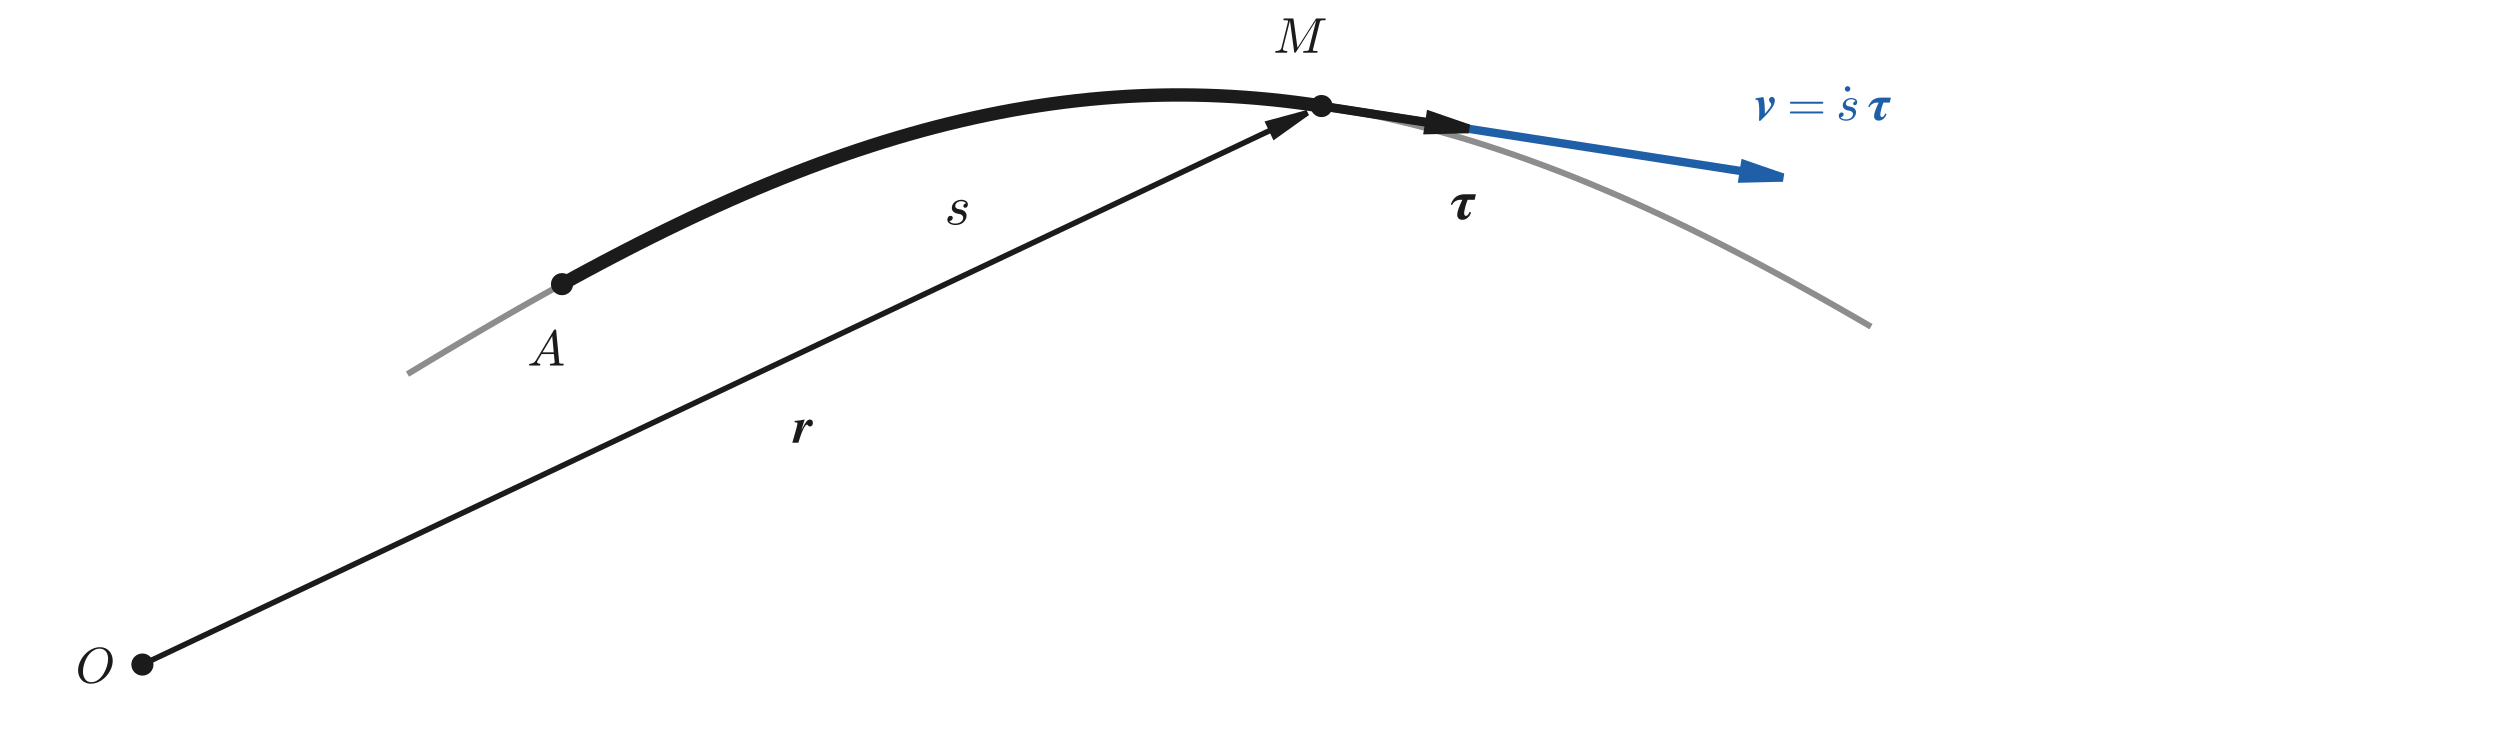
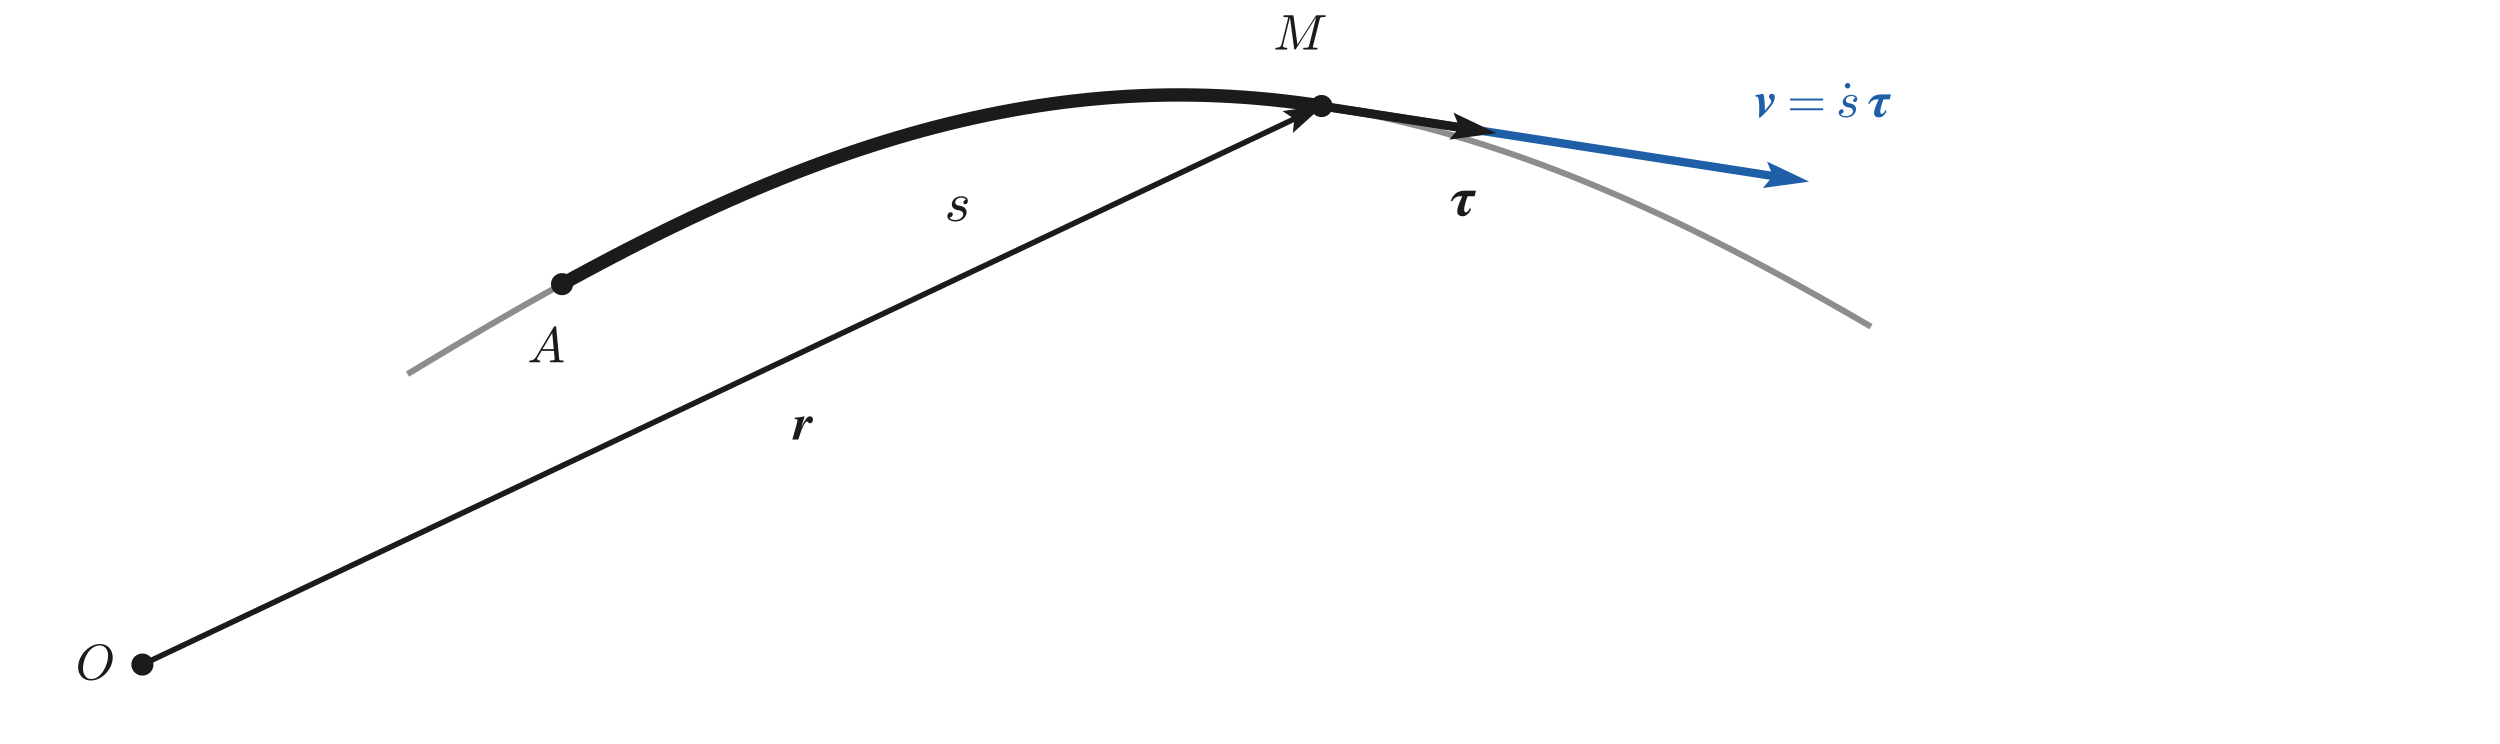
<svg xmlns="http://www.w3.org/2000/svg" xmlns:xlink="http://www.w3.org/1999/xlink" width="447.874pt" height="133.228pt" viewBox="0 0 447.874 133.228" version="1.1">
  <defs>
    <style type="text/css">*{stroke-linejoin: round; stroke-linecap: butt}</style>
  </defs>
  <g id="figure_1">
    <g id="patch_1">
      <path d="M 0 133.228  L 447.874 133.228  L 447.874 0  L 0 0  L 0 133.228  z " style="fill: none" />
    </g>
    <g id="axes_1">
      <g id="line2d_1">
-         <path d="M 73.474 66.736  L 76.113 65.142  L 78.752 63.557  L 81.39 61.983  L 84.029 60.422  L 86.668 58.873  L 89.307 57.338  L 91.946 55.818  L 94.584 54.314  L 97.223 52.828  L 99.862 51.36  L 102.501 49.911  L 105.14 48.482  L 107.778 47.074  L 110.417 45.689  L 113.056 44.326  L 115.695 42.988  L 118.334 41.674  L 120.972 40.387  L 123.611 39.126  L 126.25 37.893  L 128.889 36.688  L 131.528 35.512  L 134.166 34.366  L 136.805 33.252  L 139.444 32.169  L 142.083 31.118  L 144.722 30.1  L 147.36 29.116  L 149.999 28.167  L 152.638 27.252  L 155.277 26.374  L 157.916 25.531  L 160.554 24.726  L 163.193 23.958  L 165.832 23.228  L 168.471 22.536  L 171.11 21.884  L 173.748 21.271  L 176.387 20.697  L 179.026 20.164  L 181.665 19.672  L 184.304 19.22  L 186.942 18.81  L 189.581 18.441  L 192.22 18.114  L 194.859 17.829  L 197.497 17.586  L 200.136 17.385  L 202.775 17.227  L 205.414 17.112  L 208.053 17.039  L 210.691 17.009  L 213.33 17.021  L 215.969 17.077  L 218.608 17.175  L 221.247 17.316  L 223.885 17.499  L 226.524 17.725  L 229.163 17.992  L 231.802 18.302  L 234.441 18.654  L 237.079 19.048  L 239.718 19.483  L 242.357 19.958  L 244.996 20.475  L 247.635 21.032  L 250.273 21.629  L 252.912 22.265  L 255.551 22.941  L 258.19 23.655  L 260.829 24.408  L 263.467 25.198  L 266.106 26.026  L 268.745 26.889  L 271.384 27.789  L 274.023 28.725  L 276.661 29.695  L 279.3 30.698  L 281.939 31.736  L 284.578 32.806  L 287.217 33.908  L 289.855 35.041  L 292.494 36.204  L 295.133 37.397  L 297.772 38.619  L 300.411 39.869  L 303.049 41.146  L 305.688 42.449  L 308.327 43.777  L 310.966 45.13  L 313.605 46.506  L 316.243 47.905  L 318.882 49.325  L 321.521 50.766  L 324.16 52.227  L 326.799 53.706  L 329.437 55.203  L 332.076 56.716  L 334.715 58.245  " clip-path="url(#p7dee7cbfc6)" style="fill: none; stroke: #8d8d8d; stroke-width: 1.1; stroke-linecap: square" />
+         <path d="M 73.474 66.736  L 76.113 65.142  L 78.752 63.557  L 81.39 61.983  L 84.029 60.422  L 86.668 58.873  L 89.307 57.338  L 91.946 55.818  L 94.584 54.314  L 97.223 52.828  L 99.862 51.36  L 102.501 49.911  L 105.14 48.482  L 107.778 47.074  L 110.417 45.689  L 113.056 44.326  L 115.695 42.988  L 118.334 41.674  L 120.972 40.387  L 123.611 39.126  L 126.25 37.893  L 128.889 36.688  L 131.528 35.512  L 134.166 34.366  L 136.805 33.252  L 139.444 32.169  L 142.083 31.118  L 144.722 30.1  L 147.36 29.116  L 149.999 28.167  L 152.638 27.252  L 155.277 26.374  L 157.916 25.531  L 160.554 24.726  L 163.193 23.958  L 165.832 23.228  L 168.471 22.536  L 171.11 21.884  L 173.748 21.271  L 176.387 20.697  L 179.026 20.164  L 181.665 19.672  L 184.304 19.22  L 186.942 18.81  L 189.581 18.441  L 192.22 18.114  L 194.859 17.829  L 197.497 17.586  L 200.136 17.385  L 202.775 17.227  L 205.414 17.112  L 208.053 17.039  L 210.691 17.009  L 213.33 17.021  L 215.969 17.077  L 218.608 17.175  L 221.247 17.316  L 223.885 17.499  L 226.524 17.725  L 229.163 17.992  L 231.802 18.302  L 234.441 18.654  L 237.079 19.048  L 239.718 19.483  L 242.357 19.958  L 244.996 20.475  L 247.635 21.032  L 250.273 21.629  L 252.912 22.265  L 255.551 22.941  L 258.19 23.655  L 260.829 24.408  L 263.467 25.198  L 266.106 26.026  L 268.745 26.889  L 271.384 27.789  L 274.023 28.725  L 276.661 29.695  L 279.3 30.698  L 281.939 31.736  L 284.578 32.806  L 287.217 33.908  L 289.855 35.041  L 292.494 36.204  L 295.133 37.397  L 297.772 38.619  L 300.411 39.869  L 303.049 41.146  L 305.688 42.449  L 308.327 43.777  L 310.966 45.13  L 313.605 46.506  L 316.243 47.905  L 318.882 49.325  L 321.521 50.766  L 324.16 52.227  L 326.799 53.706  L 329.437 55.203  L 332.076 56.716  L 334.715 58.245  " clip-path="url(#pcece6978e7)" style="fill: none; stroke: #8d8d8d; stroke-width: 1.1; stroke-linecap: square" />
      </g>
      <g id="line2d_2">
-         <path d="M 100.687 50.905  L 102.993 49.643  L 105.299 48.396  L 107.605 47.166  L 109.911 45.953  L 112.217 44.757  L 114.524 43.579  L 116.83 42.42  L 119.136 41.28  L 121.442 40.16  L 123.748 39.061  L 126.054 37.983  L 128.36 36.927  L 130.667 35.892  L 132.973 34.881  L 135.279 33.893  L 137.585 32.928  L 139.891 31.988  L 142.197 31.073  L 144.504 30.183  L 146.81 29.319  L 149.116 28.481  L 151.422 27.669  L 153.728 26.885  L 156.034 26.128  L 158.34 25.399  L 160.647 24.698  L 162.953 24.026  L 165.259 23.383  L 167.565 22.769  L 169.871 22.185  L 172.177 21.631  L 174.483 21.107  L 176.79 20.614  L 179.096 20.151  L 181.402 19.719  L 183.708 19.319  L 186.014 18.949  L 188.32 18.612  L 190.627 18.306  L 192.933 18.033  L 195.239 17.791  L 197.545 17.582  L 199.851 17.405  L 202.157 17.26  L 204.463 17.148  L 206.77 17.069  L 209.076 17.022  L 211.382 17.008  L 213.688 17.026  L 215.994 17.078  L 218.3 17.161  L 220.607 17.278  L 222.913 17.426  L 225.219 17.608  L 227.525 17.821  L 229.831 18.067  L 232.137 18.345  L 234.443 18.655  L 236.75 18.996  " clip-path="url(#p7dee7cbfc6)" style="fill: none; stroke: #1b1b1b; stroke-width: 2.4; stroke-linecap: square" />
+         <path d="M 100.687 50.905  L 102.993 49.643  L 105.299 48.396  L 107.605 47.166  L 109.911 45.953  L 112.217 44.757  L 114.524 43.579  L 116.83 42.42  L 119.136 41.28  L 121.442 40.16  L 123.748 39.061  L 126.054 37.983  L 128.36 36.927  L 130.667 35.892  L 132.973 34.881  L 135.279 33.893  L 137.585 32.928  L 139.891 31.988  L 142.197 31.073  L 144.504 30.183  L 146.81 29.319  L 149.116 28.481  L 151.422 27.669  L 153.728 26.885  L 156.034 26.128  L 158.34 25.399  L 160.647 24.698  L 162.953 24.026  L 165.259 23.383  L 167.565 22.769  L 169.871 22.185  L 172.177 21.631  L 174.483 21.107  L 176.79 20.614  L 179.096 20.151  L 181.402 19.719  L 183.708 19.319  L 186.014 18.949  L 188.32 18.612  L 190.627 18.306  L 192.933 18.033  L 195.239 17.791  L 197.545 17.582  L 199.851 17.405  L 202.157 17.26  L 204.463 17.148  L 206.77 17.069  L 209.076 17.022  L 211.382 17.008  L 213.688 17.026  L 215.994 17.078  L 218.3 17.161  L 220.607 17.278  L 222.913 17.426  L 225.219 17.608  L 227.525 17.821  L 229.831 18.067  L 232.137 18.345  L 234.443 18.655  L 236.75 18.996  " clip-path="url(#pcece6978e7)" style="fill: none; stroke: #1b1b1b; stroke-width: 2.4; stroke-linecap: square" />
+       </g>
+       <g id="line2d_3">
+         <path d="M 25.512 119.055  L 232.138 21.181  " clip-path="url(#pcece6978e7)" style="fill: none; stroke: #1b1b1b" />
+       </g>
+       <g id="line2d_4">
+         <path d="M 236.75 18.996  L 317.928 31.579  " clip-path="url(#pcece6978e7)" style="fill: none; stroke: #1f5fa8; stroke-width: 1.5" />
      </g>
      <g id="patch_2">
-         <path d="M 25.512 119.055  Q 131.131 69.026 234.199 20.205  " clip-path="url(#p7dee7cbfc6)" style="fill: none; stroke: #1b1b1b; stroke-linejoin: miter" />
-         <path d="M 227.248 22.085  L 234.199 20.205  L 228.34 24.391  z " clip-path="url(#p7dee7cbfc6)" style="fill: #1b1b1b; stroke: #1b1b1b; stroke-linejoin: miter" />
+         <path d="M 236.75 18.996  L 230.167 19.997  L 232.023 21.235  L 231.805 23.456  z " clip-path="url(#pcece6978e7)" style="fill: #1b1b1b; stroke: #1b1b1b; stroke-width: 0.3; stroke-linejoin: miter" />
      </g>
      <g id="patch_3">
-         <path d="M 236.75 18.996  Q 280.168 25.726 319.403 31.808  " clip-path="url(#p7dee7cbfc6)" style="fill: none; stroke: #1f5fa8; stroke-width: 1.5; stroke-linejoin: miter" />
-         <path d="M 312.595 29.462  L 319.403 31.808  L 312.205 31.983  z " clip-path="url(#p7dee7cbfc6)" style="fill: #1f5fa8; stroke: #1f5fa8; stroke-width: 1.5; stroke-linejoin: miter" />
+         <path d="M 323.587 32.456  L 316.843 29.238  L 317.787 31.557  L 316.185 33.482  z " clip-path="url(#pcece6978e7)" style="fill: #1f5fa8; stroke: #1f5fa8; stroke-width: 0.3; stroke-linejoin: miter" />
      </g>
      <g id="patch_4">
-         <path d="M 100.687 52.889  C 101.213 52.889 101.718 52.68 102.09 52.308  C 102.462 51.936 102.671 51.431 102.671 50.905  C 102.671 50.379 102.462 49.874 102.09 49.502  C 101.718 49.13 101.213 48.921 100.687 48.921  C 100.16 48.921 99.656 49.13 99.284 49.502  C 98.911 49.874 98.702 50.379 98.702 50.905  C 98.702 51.431 98.911 51.936 99.284 52.308  C 99.656 52.68 100.16 52.889 100.687 52.889  z " clip-path="url(#p7dee7cbfc6)" style="fill: #1b1b1b" />
+         <path d="M 100.687 52.889  C 101.213 52.889 101.718 52.68 102.09 52.308  C 102.462 51.936 102.671 51.431 102.671 50.905  C 102.671 50.379 102.462 49.874 102.09 49.502  C 101.718 49.13 101.213 48.921 100.687 48.921  C 100.16 48.921 99.656 49.13 99.284 49.502  C 98.911 49.874 98.702 50.379 98.702 50.905  C 98.702 51.431 98.911 51.936 99.284 52.308  C 99.656 52.68 100.16 52.889 100.687 52.889  z " clip-path="url(#pcece6978e7)" style="fill: #1b1b1b" />
      </g>
      <g id="patch_5">
-         <path d="M 236.75 20.981  C 237.276 20.981 237.781 20.771 238.153 20.399  C 238.525 20.027 238.734 19.523 238.734 18.996  C 238.734 18.47 238.525 17.965 238.153 17.593  C 237.781 17.221 237.276 17.012 236.75 17.012  C 236.223 17.012 235.719 17.221 235.347 17.593  C 234.974 17.965 234.765 18.47 234.765 18.996  C 234.765 19.523 234.974 20.027 235.347 20.399  C 235.719 20.771 236.223 20.981 236.75 20.981  z " clip-path="url(#p7dee7cbfc6)" style="fill: #1b1b1b" />
+         <path d="M 236.75 20.981  C 237.276 20.981 237.781 20.771 238.153 20.399  C 238.525 20.027 238.734 19.523 238.734 18.996  C 238.734 18.47 238.525 17.965 238.153 17.593  C 237.781 17.221 237.276 17.012 236.75 17.012  C 236.223 17.012 235.719 17.221 235.347 17.593  C 234.974 17.965 234.765 18.47 234.765 18.996  C 234.765 19.523 234.974 20.027 235.347 20.399  C 235.719 20.771 236.223 20.981 236.75 20.981  z " clip-path="url(#pcece6978e7)" style="fill: #1b1b1b" />
      </g>
      <g id="patch_6">
-         <path d="M 25.512 121.039  C 26.038 121.039 26.543 120.83 26.915 120.458  C 27.287 120.086 27.496 119.581 27.496 119.055  C 27.496 118.529 27.287 118.024 26.915 117.652  C 26.543 117.28 26.038 117.071 25.512 117.071  C 24.986 117.071 24.481 117.28 24.109 117.652  C 23.737 118.024 23.528 118.529 23.528 119.055  C 23.528 119.581 23.737 120.086 24.109 120.458  C 24.481 120.83 24.986 121.039 25.512 121.039  z " clip-path="url(#p7dee7cbfc6)" style="fill: #1b1b1b" />
+         <path d="M 25.512 121.039  C 26.038 121.039 26.543 120.83 26.915 120.458  C 27.287 120.086 27.496 119.581 27.496 119.055  C 27.496 118.529 27.287 118.024 26.915 117.652  C 26.543 117.28 26.038 117.071 25.512 117.071  C 24.986 117.071 24.481 117.28 24.109 117.652  C 23.737 118.024 23.528 118.529 23.528 119.055  C 23.528 119.581 23.737 120.086 24.109 120.458  C 24.481 120.83 24.986 121.039 25.512 121.039  z " clip-path="url(#pcece6978e7)" style="fill: #1b1b1b" />
+       </g>
+       <g id="line2d_5">
+         <path d="M 236.75 18.996  L 261.781 22.876  " clip-path="url(#pcece6978e7)" style="fill: none; stroke: #1b1b1b; stroke-width: 1.6" />
      </g>
      <g id="patch_7">
-         <path d="M 236.75 18.996  Q 252.156 21.384 263.1 23.081  " clip-path="url(#p7dee7cbfc6)" style="fill: none; stroke: #1b1b1b; stroke-width: 1.6; stroke-linejoin: miter" />
-         <path d="M 256.293 20.735  L 263.1 23.081  L 255.902 23.256  z " clip-path="url(#p7dee7cbfc6)" style="fill: #1b1b1b; stroke: #1b1b1b; stroke-width: 1.6; stroke-linejoin: miter" />
+         <path d="M 267.563 23.772  L 260.672 20.484  L 261.637 22.854  L 260 24.82  z " clip-path="url(#pcece6978e7)" style="fill: #1b1b1b; stroke: #1b1b1b; stroke-width: 0.3; stroke-linejoin: miter" />
      </g>
      <g id="text_1">
-         <g style="fill: #1b1b1b" transform="translate(94.47697 65.51743) scale(0.09 -0.09)">
+         <g style="fill: #1b1b1b" transform="translate(94.47697 64.9435) scale(0.09 -0.09)">
          <defs>
            <path id="Cmmi10-5c" d="M 288 0  Q 225 0 225 84  Q 250 225 306 225  Q 566 225 755 328  Q 944 431 1081 647  Q 1094 659 1094 659  L 3378 4513  Q 3428 4581 3500 4581  L 3584 4581  Q 3603 4581 3622 4573  Q 3641 4566 3655 4548  Q 3669 4531 3669 4513  L 4056 378  Q 4056 350 4084 294  Q 4147 225 4563 225  Q 4628 225 4628 141  Q 4606 56 4592 28  Q 4578 0 4519 0  L 2919 0  Q 2859 0 2859 84  Q 2894 225 2944 225  Q 3450 225 3481 397  L 3384 1453  L 1806 1453  L 1294 594  Q 1247 525 1247 434  Q 1247 322 1355 273  Q 1463 225 1594 225  Q 1656 225 1656 141  Q 1634 50 1621 25  Q 1609 0 1550 0  L 288 0  z M 1931 1678  L 3359 1678  L 3169 3750  L 1931 1678  z " transform="scale(0.015625)" />
          </defs>
          <use xlink:href="#Cmmi10-5c" transform="translate(0 0.421875)" />
        </g>
      </g>
      <g id="text_2">
-         <g style="fill: #1b1b1b" transform="translate(228.0876 9.514323) scale(0.09 -0.09)">
+         <g style="fill: #1b1b1b" transform="translate(228.0876 8.940397) scale(0.09 -0.09)">
          <defs>
            <path id="Cmmi10-2d" d="M 325 0  Q 263 0 263 84  Q 266 100 275 137  Q 284 175 300 200  Q 316 225 347 225  Q 956 225 1056 616  L 1888 3956  Q 1900 4019 1900 4044  Q 1900 4113 1825 4122  Q 1703 4147 1363 4147  Q 1300 4147 1300 4231  Q 1303 4247 1312 4286  Q 1322 4325 1339 4348  Q 1356 4372 1381 4372  L 2509 4372  Q 2581 4372 2591 4300  L 3091 634  L 5422 4300  Q 5466 4372 5544 4372  L 6631 4372  Q 6694 4372 6694 4288  Q 6691 4272 6681 4233  Q 6672 4194 6655 4170  Q 6638 4147 6613 4147  Q 6222 4147 6069 4103  Q 5984 4075 5947 3928  L 5069 416  Q 5056 353 5056 325  Q 5056 300 5064 283  Q 5072 266 5086 261  Q 5100 256 5131 250  Q 5253 225 5594 225  Q 5656 225 5656 141  Q 5634 50 5621 25  Q 5609 0 5550 0  L 3878 0  Q 3816 0 3816 84  Q 3819 100 3828 139  Q 3838 178 3855 201  Q 3872 225 3897 225  Q 4288 225 4441 269  Q 4525 297 4563 441  L 5484 4147  L 2900 72  Q 2863 0 2772 0  Q 2691 0 2681 72  L 2138 4097  L 1259 588  Q 1253 572 1250 548  Q 1247 525 1241 494  Q 1241 328 1386 276  Q 1531 225 1741 225  Q 1806 225 1806 141  Q 1784 56 1770 28  Q 1756 0 1697 0  L 325 0  z " transform="scale(0.015625)" />
          </defs>
          <use xlink:href="#Cmmi10-2d" transform="translate(0 0.6875)" />
        </g>
      </g>
      <g id="text_3">
-         <g style="fill: #1b1b1b" transform="translate(169.2028 40.28453) scale(0.1 -0.1)">
+         <g style="fill: #1b1b1b" transform="translate(169.2028 39.64684) scale(0.1 -0.1)">
          <defs>
            <path id="Cmmi10-58" d="M 556 391  Q 728 97 1247 97  Q 1472 97 1675 173  Q 1878 250 2011 403  Q 2144 556 2144 775  Q 2144 941 2025 1047  Q 1906 1153 1734 1191  L 1388 1259  Q 1150 1319 997 1481  Q 844 1644 844 1875  Q 844 2159 998 2378  Q 1153 2597 1406 2712  Q 1659 2828 1931 2828  Q 2222 2828 2451 2689  Q 2681 2550 2681 2278  Q 2681 2131 2598 2018  Q 2516 1906 2369 1906  Q 2284 1906 2223 1961  Q 2163 2016 2163 2100  Q 2163 2175 2205 2245  Q 2247 2316 2317 2358  Q 2388 2400 2463 2400  Q 2406 2538 2251 2600  Q 2097 2663 1919 2663  Q 1756 2663 1593 2597  Q 1431 2531 1332 2404  Q 1234 2278 1234 2106  Q 1234 1991 1315 1903  Q 1397 1816 1516 1778  L 1888 1703  Q 2066 1666 2214 1570  Q 2363 1475 2448 1329  Q 2534 1184 2534 997  Q 2534 759 2401 528  Q 2269 297 2075 159  Q 1734 -72 1241 -72  Q 900 -72 615 84  Q 331 241 331 550  Q 331 725 432 854  Q 534 984 709 984  Q 813 984 883 921  Q 953 859 953 756  Q 953 609 843 500  Q 734 391 588 391  L 556 391  z " transform="scale(0.015625)" />
          </defs>
          <use xlink:href="#Cmmi10-58" transform="translate(0 0.8125)" />
        </g>
      </g>
      <g id="text_4">
-         <g style="fill: #1b1b1b" transform="translate(13.54287 122.329) scale(0.09 -0.09)">
+         <g style="fill: #1b1b1b" transform="translate(13.54287 121.7551) scale(0.09 -0.09)">
          <defs>
            <path id="Cmmi10-35" d="M 1947 -141  Q 1466 -141 1094 79  Q 722 300 520 692  Q 319 1084 319 1563  Q 319 2259 714 2950  Q 1109 3641 1756 4077  Q 2403 4513 3109 4513  Q 3475 4513 3778 4381  Q 4081 4250 4290 4017  Q 4500 3784 4614 3471  Q 4728 3159 4728 2791  Q 4728 2263 4503 1739  Q 4278 1216 3879 786  Q 3481 356 2984 107  Q 2488 -141 1947 -141  z M 1997 50  Q 2463 50 2866 345  Q 3269 641 3553 1108  Q 3838 1575 3989 2089  Q 4141 2603 4141 3047  Q 4141 3394 4022 3683  Q 3903 3972 3656 4148  Q 3409 4325 3066 4325  Q 2728 4325 2409 4162  Q 2091 4000 1831 3731  Q 1566 3459 1359 3057  Q 1153 2656 1047 2214  Q 941 1772 941 1381  Q 941 838 1208 444  Q 1475 50 1997 50  z " transform="scale(0.015625)" />
          </defs>
          <use xlink:href="#Cmmi10-35" transform="translate(0 0.484375)" />
        </g>
      </g>
      <g id="text_5">
-         <g style="fill: #1b1b1b" transform="translate(142.1316 79.38625) scale(0.09 -0.09)">
+         <g style="fill: #1b1b1b" transform="translate(142.1316 78.81232) scale(0.09 -0.09)">
          <defs>
            <path id="STIXGeneral-BoldItalic-55" d="M 1024 1619  L 1030 1619  Q 1414 2394 1641 2675  Q 1869 2957 2125 2957  Q 2291 2957 2390 2841  Q 2490 2726 2490 2534  Q 2490 2336 2384 2201  Q 2278 2067 2118 2067  Q 1978 2067 1878 2188  Q 1779 2310 1728 2310  Q 1581 2310 1312 1824  Q 1082 1408 838 634  L 640 0  L -134 0  Q 518 2208 518 2445  Q 518 2534 444 2569  Q 371 2605 160 2605  L 160 2778  Q 998 2848 1440 2957  L 1024 1619  z " transform="scale(0.015625)" />
          </defs>
          <use xlink:href="#STIXGeneral-BoldItalic-55" transform="translate(0 0.796875)" />
        </g>
      </g>
      <g id="text_6">
-         <g style="fill: #1f5fa8" transform="translate(314.3613 21.55684) scale(0.09 -0.09)">
+         <g style="fill: #1f5fa8" transform="translate(314.3613 20.98291) scale(0.09 -0.09)">
          <defs>
            <path id="STIXGeneral-BoldItalic-59" d="M 96 2611  L 96 2784  Q 742 2874 1094 2957  Q 1293 2323 1293 819  Q 1766 1357 1932 1609  Q 2099 1862 2099 2029  Q 2099 2112 1971 2259  Q 1811 2438 1811 2598  Q 1811 2746 1920 2851  Q 2029 2957 2176 2957  Q 2349 2957 2457 2829  Q 2566 2701 2566 2528  Q 2566 2099 2182 1542  Q 1920 1158 1619 828  Q 1318 499 710 -83  L 544 -83  Q 576 499 576 1050  Q 576 2170 416 2490  Q 352 2611 96 2611  z " transform="scale(0.015625)" />
            <path id="Cmr10-29" d="M 481 850  Q 428 850 393 890  Q 359 931 359 978  Q 359 1031 393 1068  Q 428 1106 481 1106  L 4500 1106  Q 4547 1106 4581 1068  Q 4616 1031 4616 978  Q 4616 931 4581 890  Q 4547 850 4500 850  L 481 850  z M 481 2094  Q 428 2094 393 2131  Q 359 2169 359 2222  Q 359 2269 393 2309  Q 428 2350 481 2350  L 4500 2350  Q 4547 2350 4581 2309  Q 4616 2269 4616 2222  Q 4616 2169 4581 2131  Q 4547 2094 4500 2094  L 481 2094  z " transform="scale(0.015625)" />
            <path id="Cmr10-1a" d="M 538 3928  Q 538 4069 644 4175  Q 750 4281 891 4281  Q 978 4281 1062 4234  Q 1147 4188 1194 4103  Q 1241 4019 1241 3928  Q 1241 3791 1137 3684  Q 1034 3578 891 3578  Q 750 3578 644 3684  Q 538 3791 538 3928  z " transform="scale(0.015625)" />
            <path id="STIXGeneral-BoldItalic-213" d="M 2912 2874  L 2765 2234  L 1958 2234  Q 1811 1856 1715 1504  Q 1619 1152 1590 982  Q 1562 813 1562 730  Q 1562 390 1766 390  Q 1997 390 2195 858  L 2349 787  Q 2266 448 1987 195  Q 1709 -58 1382 -58  Q 1075 -58 921 99  Q 768 256 768 506  Q 768 742 870 1075  Q 973 1408 1350 2234  L 1056 2234  Q 826 2234 573 2086  Q 320 1939 198 1670  L 26 1670  Q 83 1875 188 2064  Q 294 2253 473 2448  Q 653 2643 953 2758  Q 1254 2874 1632 2874  L 2912 2874  z " transform="scale(0.015625)" />
          </defs>
          <use xlink:href="#STIXGeneral-BoldItalic-59" transform="translate(0 0.328125)" />
          <use xlink:href="#Cmr10-29" transform="translate(64.40002 0.328125)" />
          <use xlink:href="#Cmr10-1a" transform="translate(170.8591 1.109375)" />
          <use xlink:href="#Cmmi10-58" transform="translate(162.0856 0.328125)" />
          <use xlink:href="#STIXGeneral-BoldItalic-213" transform="translate(225.53 0.328125)" />
        </g>
      </g>
      <g id="text_7">
-         <g style="fill: #1b1b1b" transform="translate(259.8604 39.2976) scale(0.1 -0.1)">
+         <g style="fill: #1b1b1b" transform="translate(259.8604 38.6599) scale(0.1 -0.1)">
          <use xlink:href="#STIXGeneral-BoldItalic-213" transform="translate(0 0.09375)" />
        </g>
      </g>
    </g>
  </g>
  <defs>
-     <clipPath id="p7dee7cbfc6">
+     <clipPath id="pcece6978e7">
      <rect x="0" y="0" width="447.874" height="133.228" />
    </clipPath>
  </defs>
</svg>
